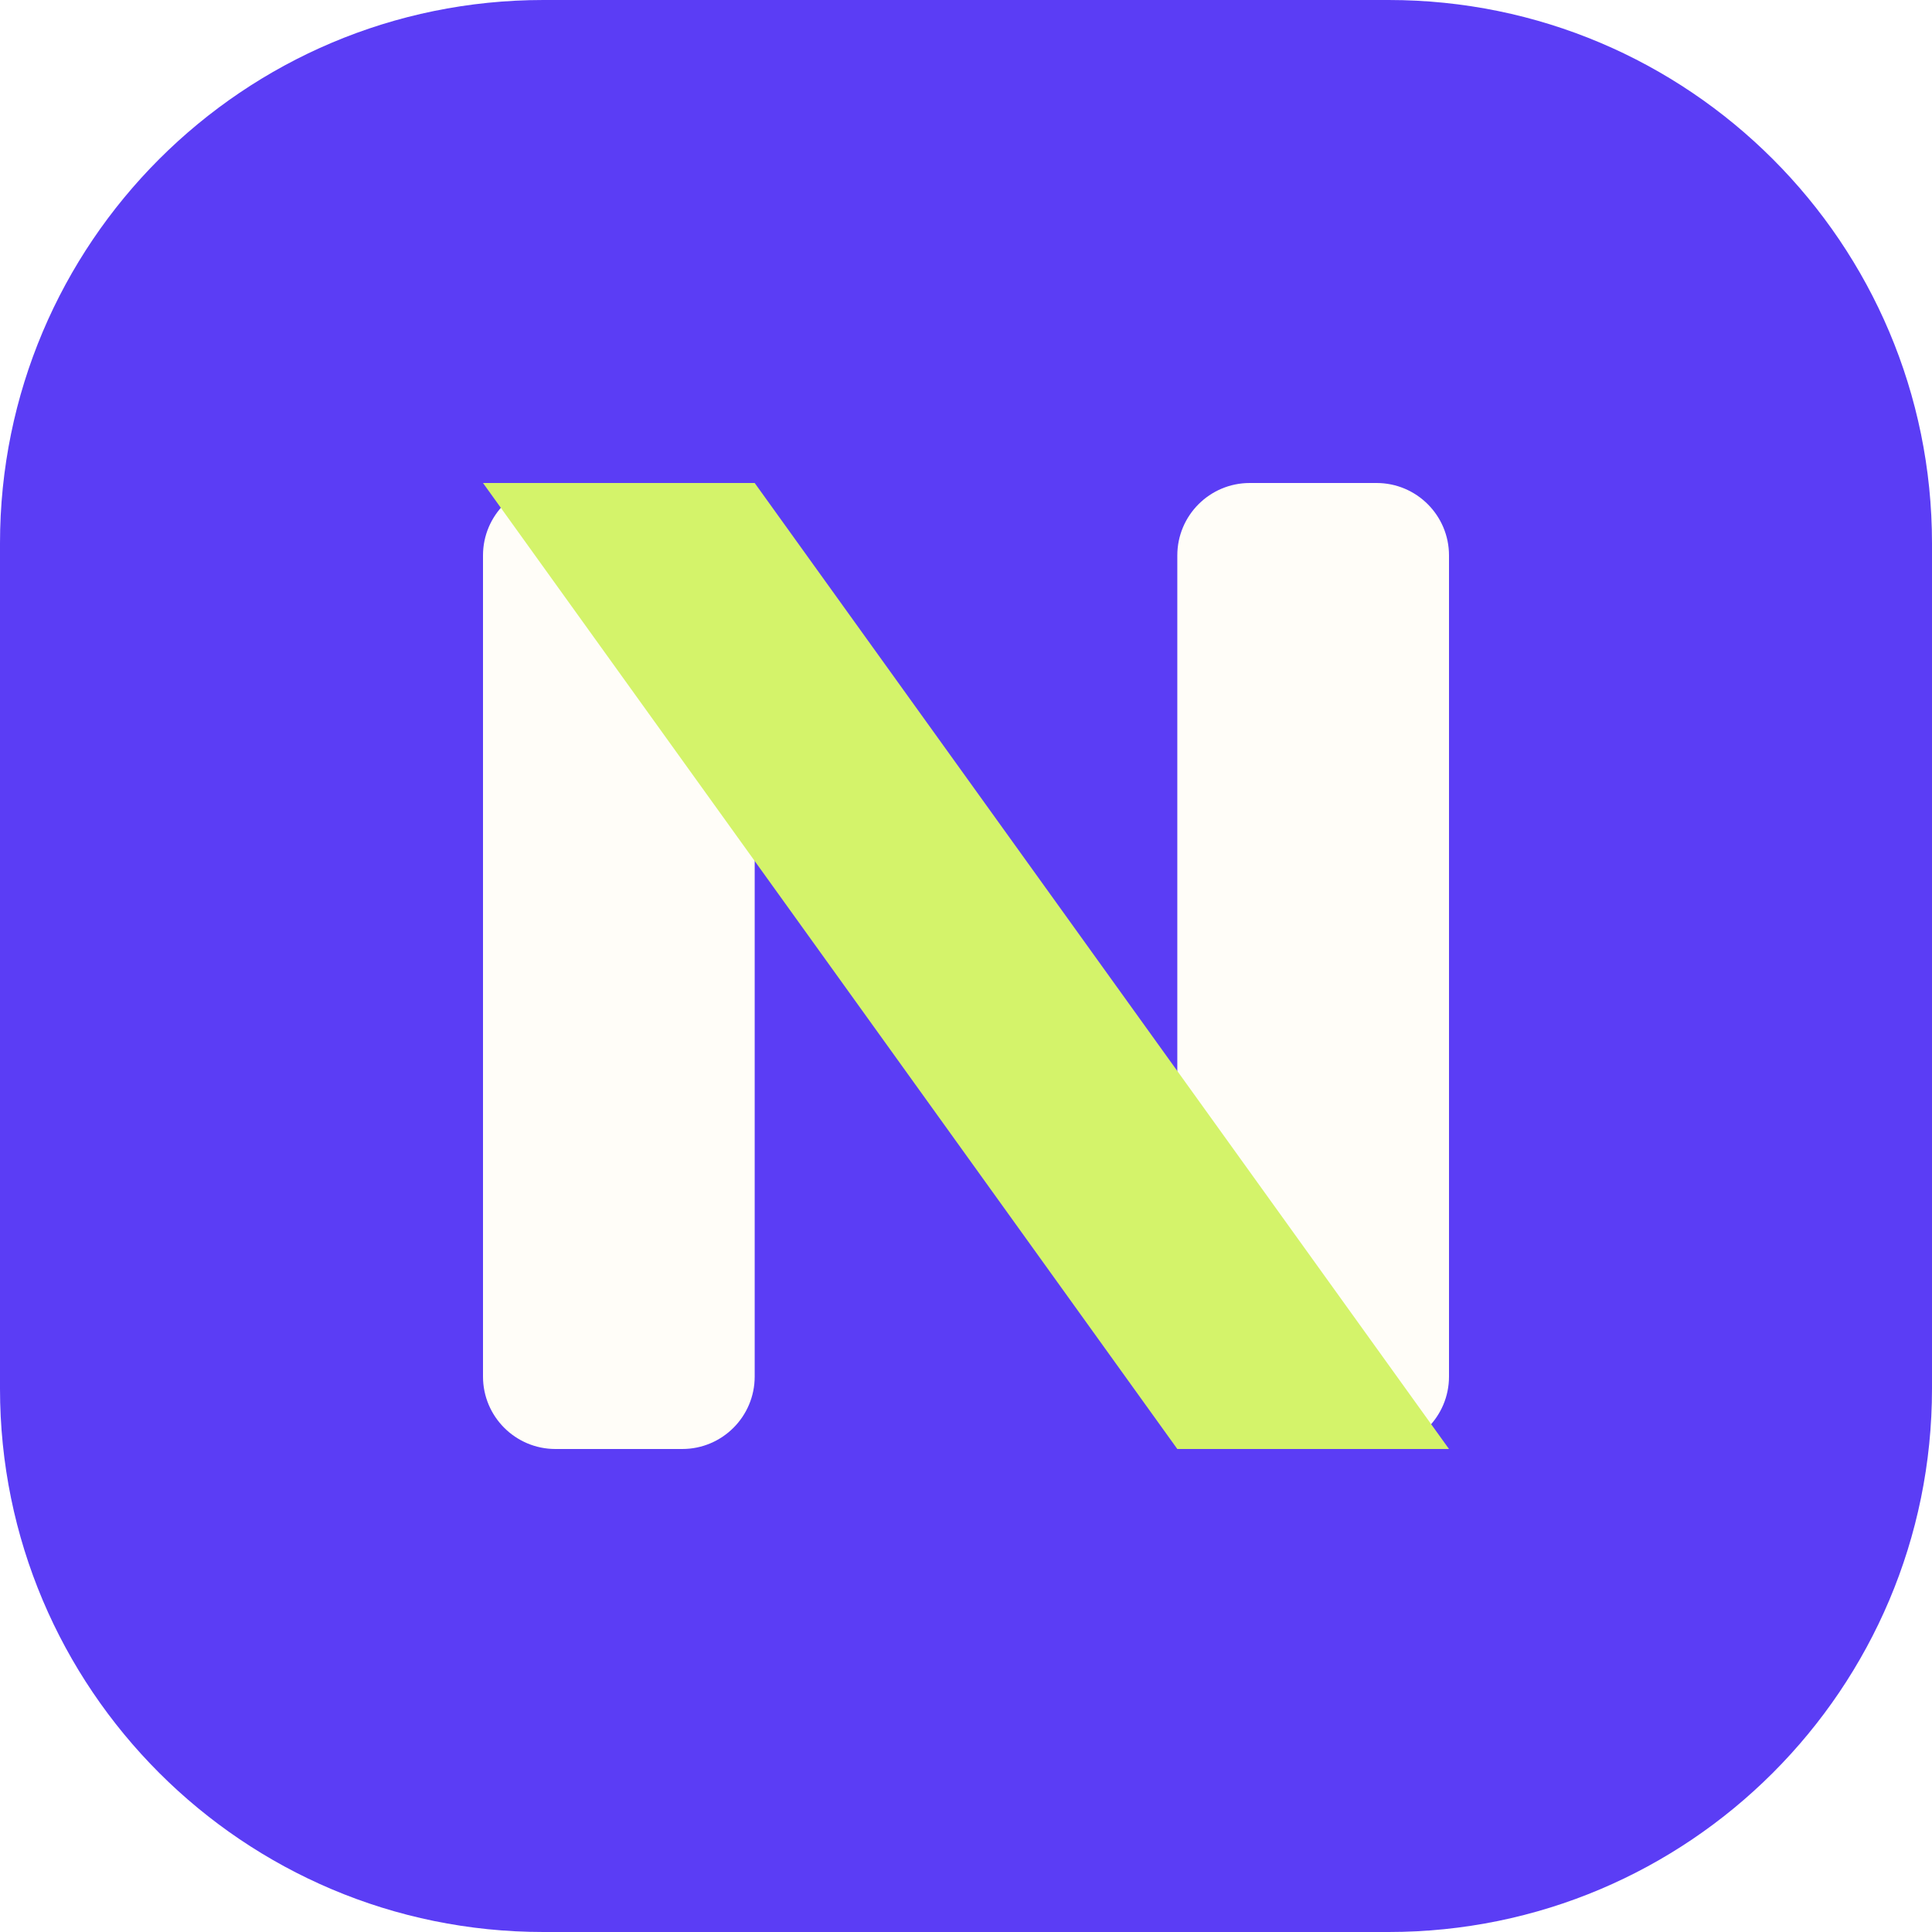
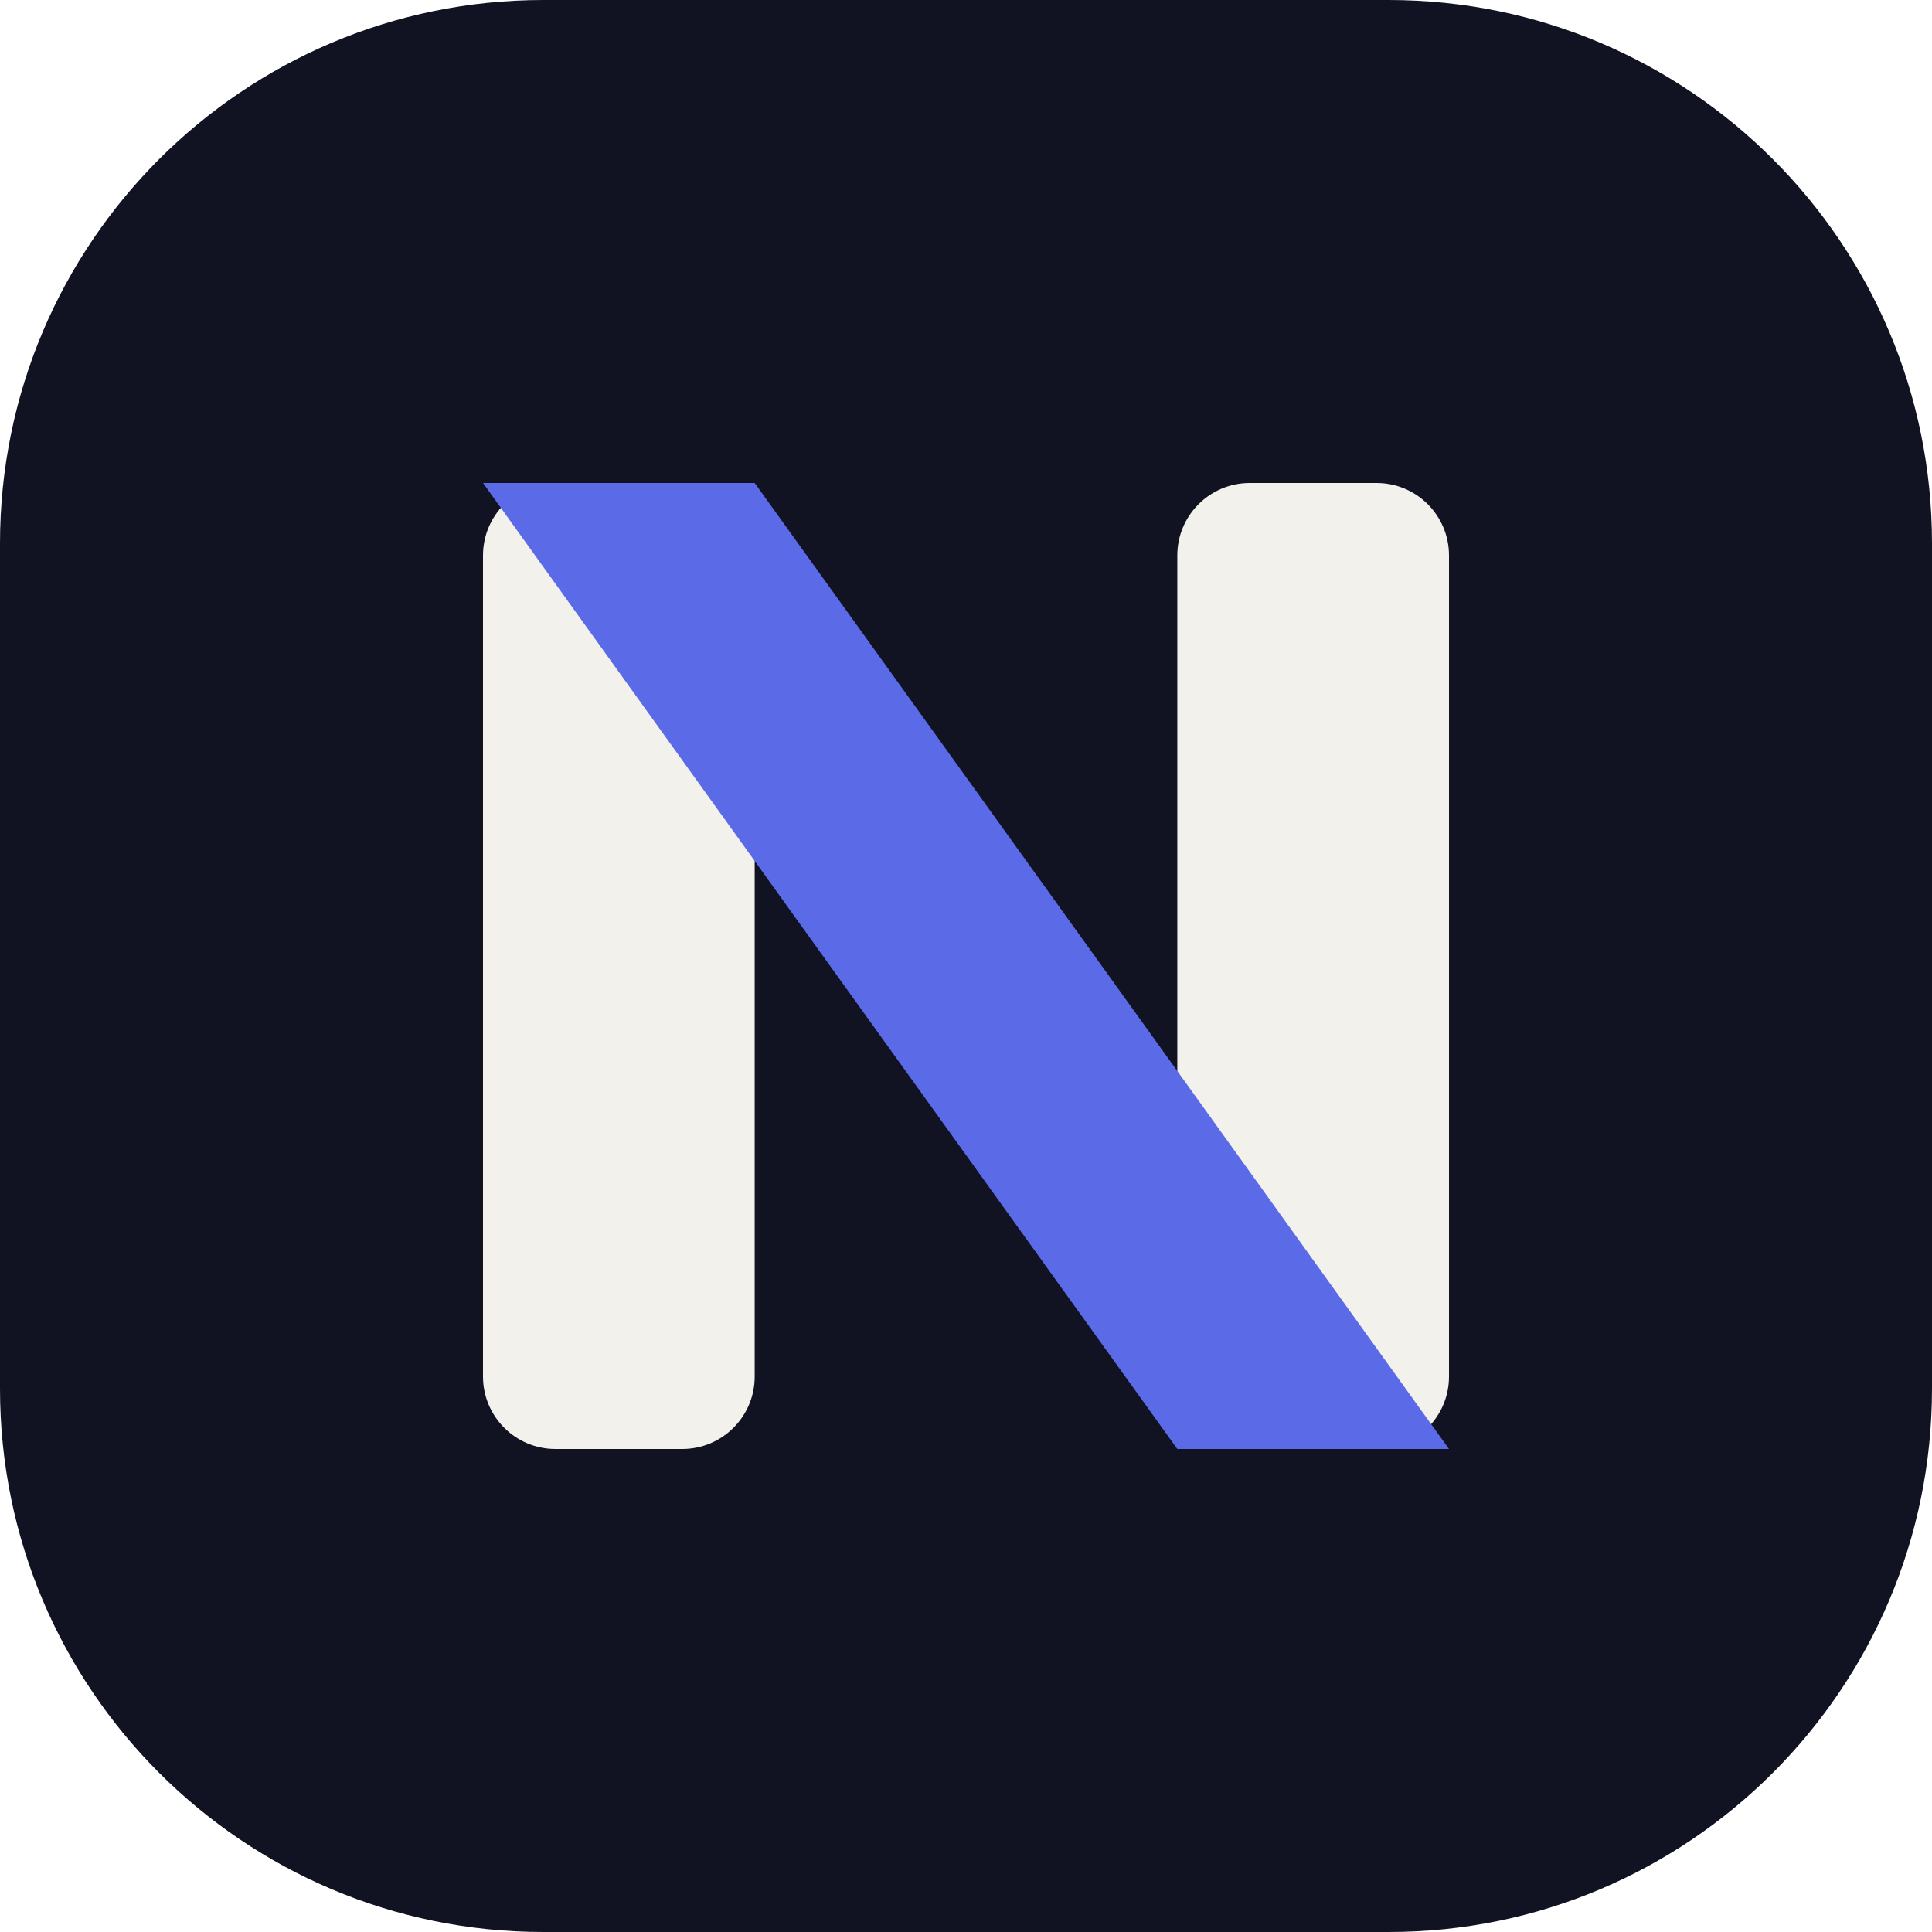
<svg xmlns="http://www.w3.org/2000/svg" viewBox="0 0 32 32">
-   <rect width="32" height="32" rx="9" fill="#5B3DF5" />
-   <rect x="8" y="8" width="4.5" height="16" rx="1.2" fill="#FFFDF8" />
-   <rect x="19.5" y="8" width="4.5" height="16" rx="1.2" fill="#FFFDF8" />
-   <path d="M8 8h4.5L24 24h-4.5z" fill="#D4F36A" />
+   <rect width="32" height="32" rx="9" fill="#111322" />
+   <rect x="8" y="8" width="4.5" height="16" rx="1.2" fill="#F3F1EC" />
+   <rect x="19.5" y="8" width="4.5" height="16" rx="1.2" fill="#F3F1EC" />
+   <path d="M8 8h4.5L24 24h-4.5z" fill="#5B6BE8" />
</svg>
